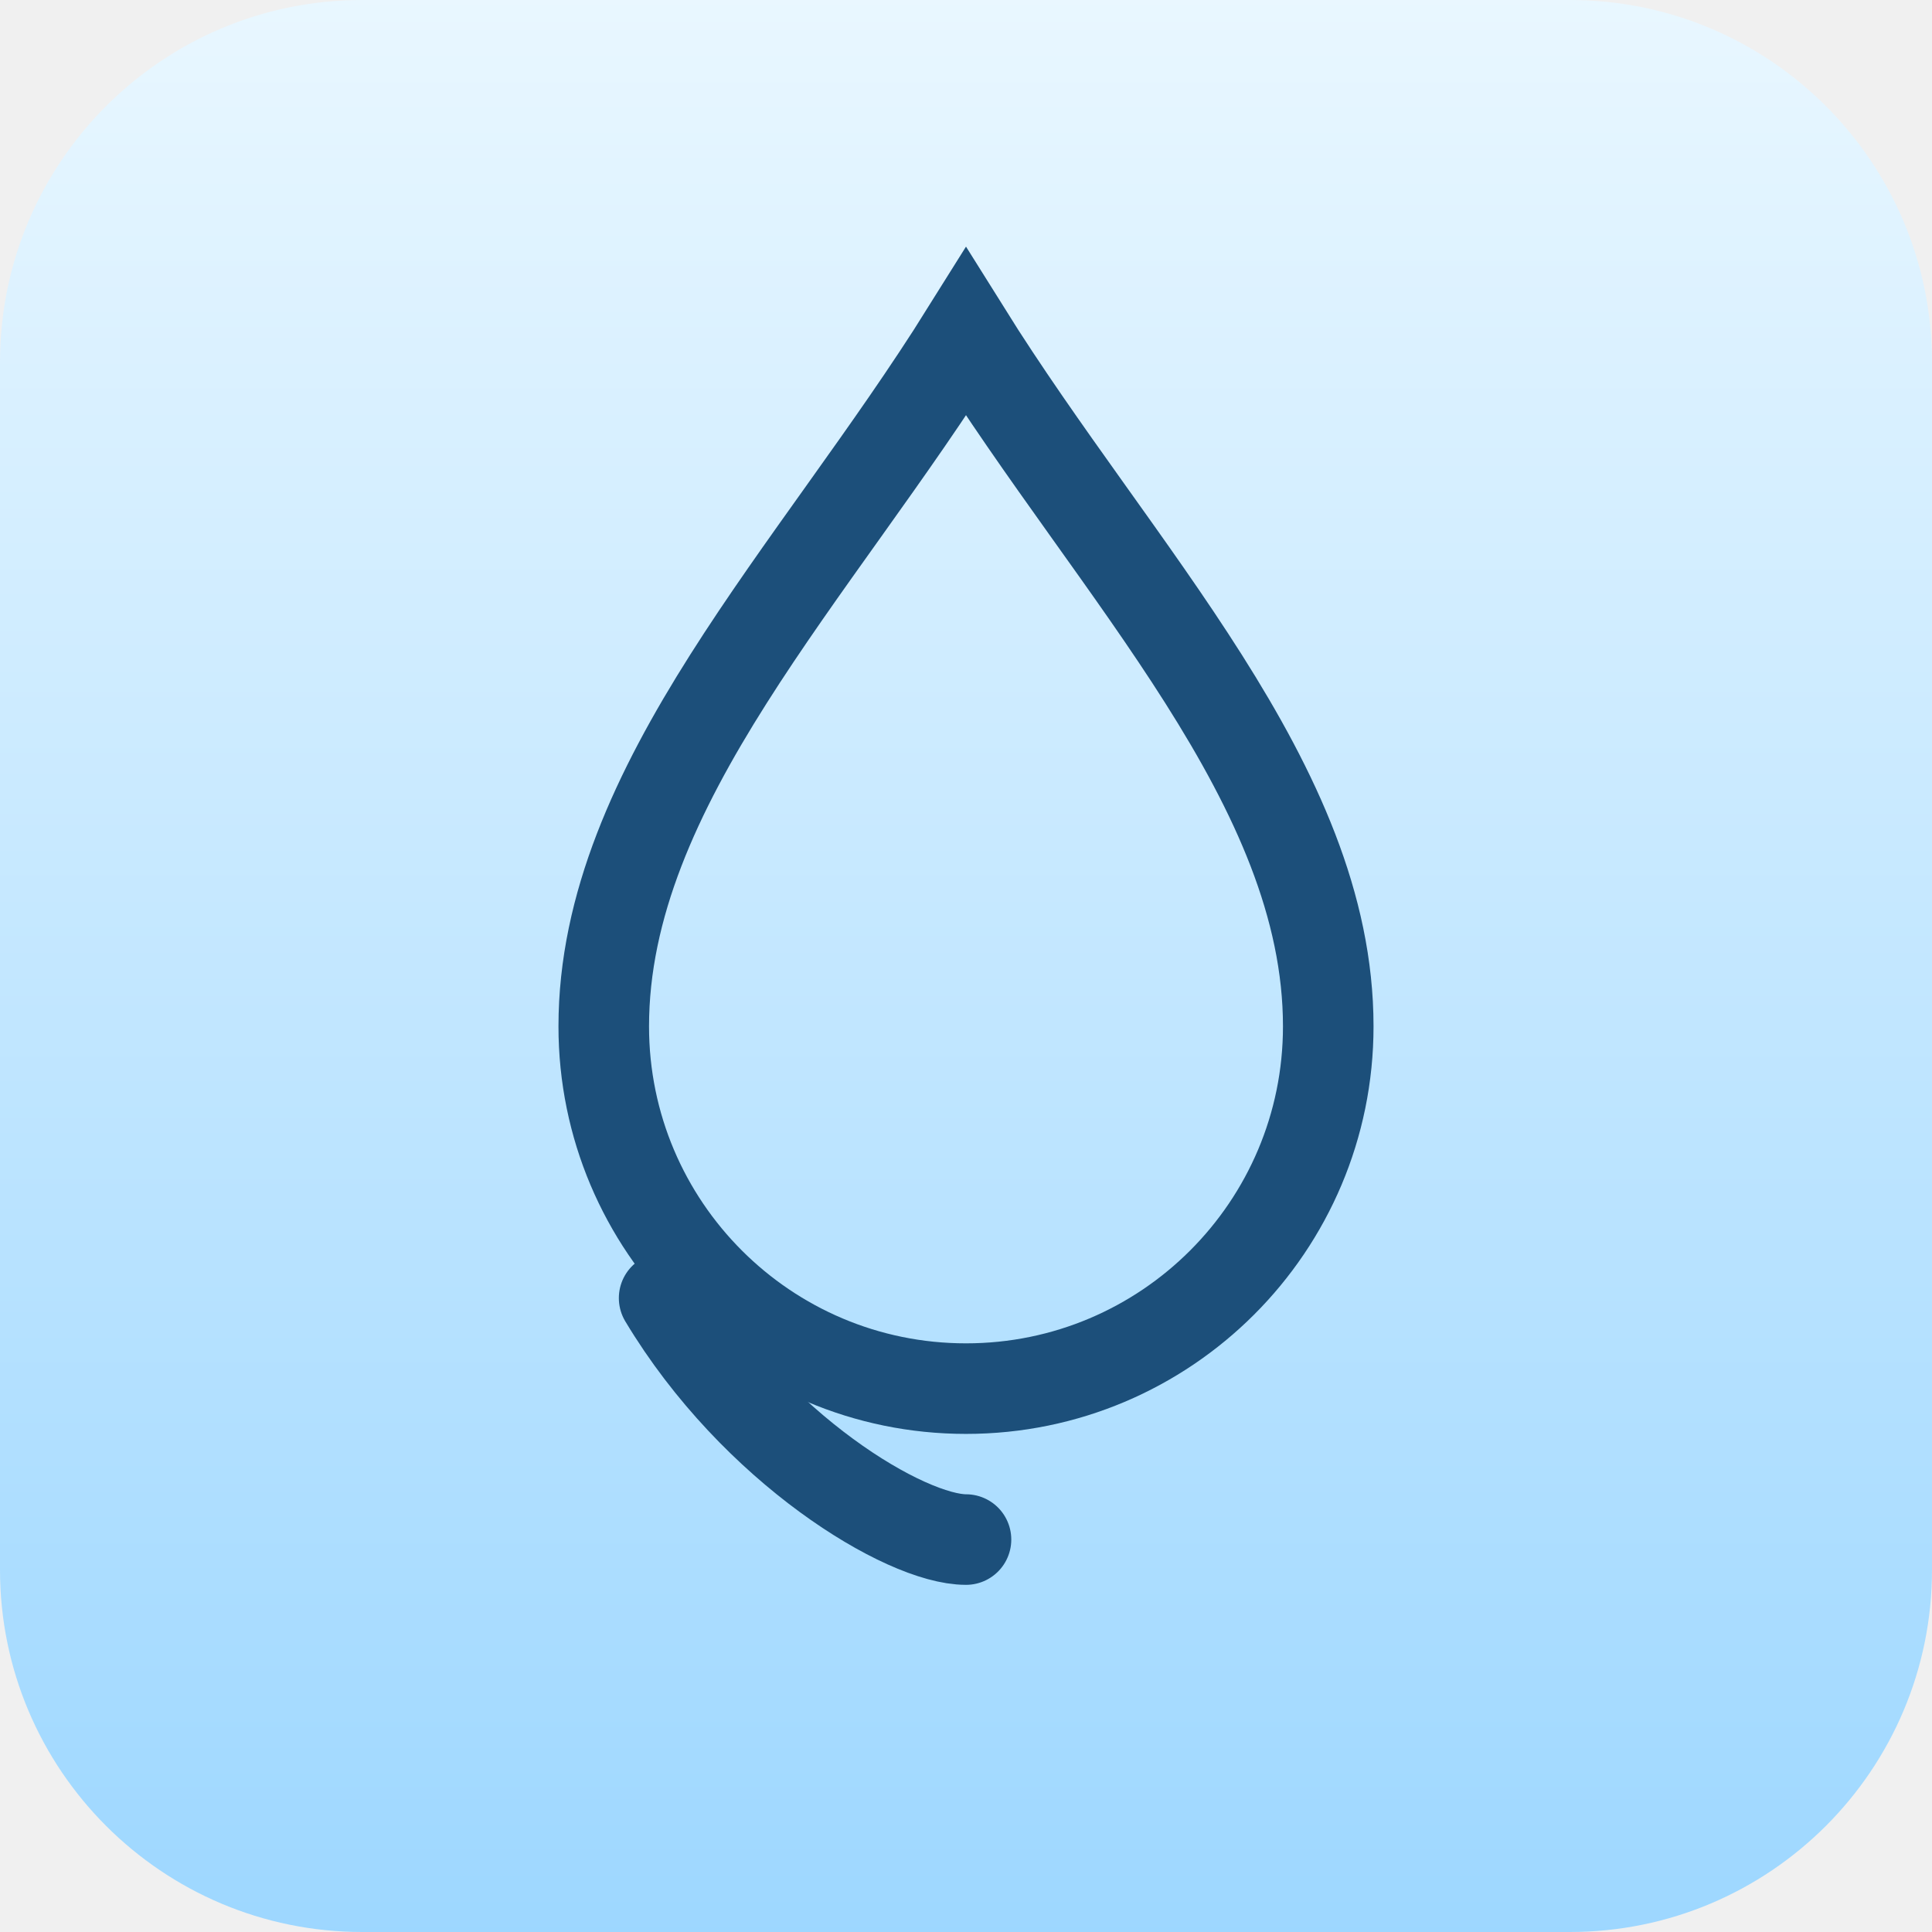
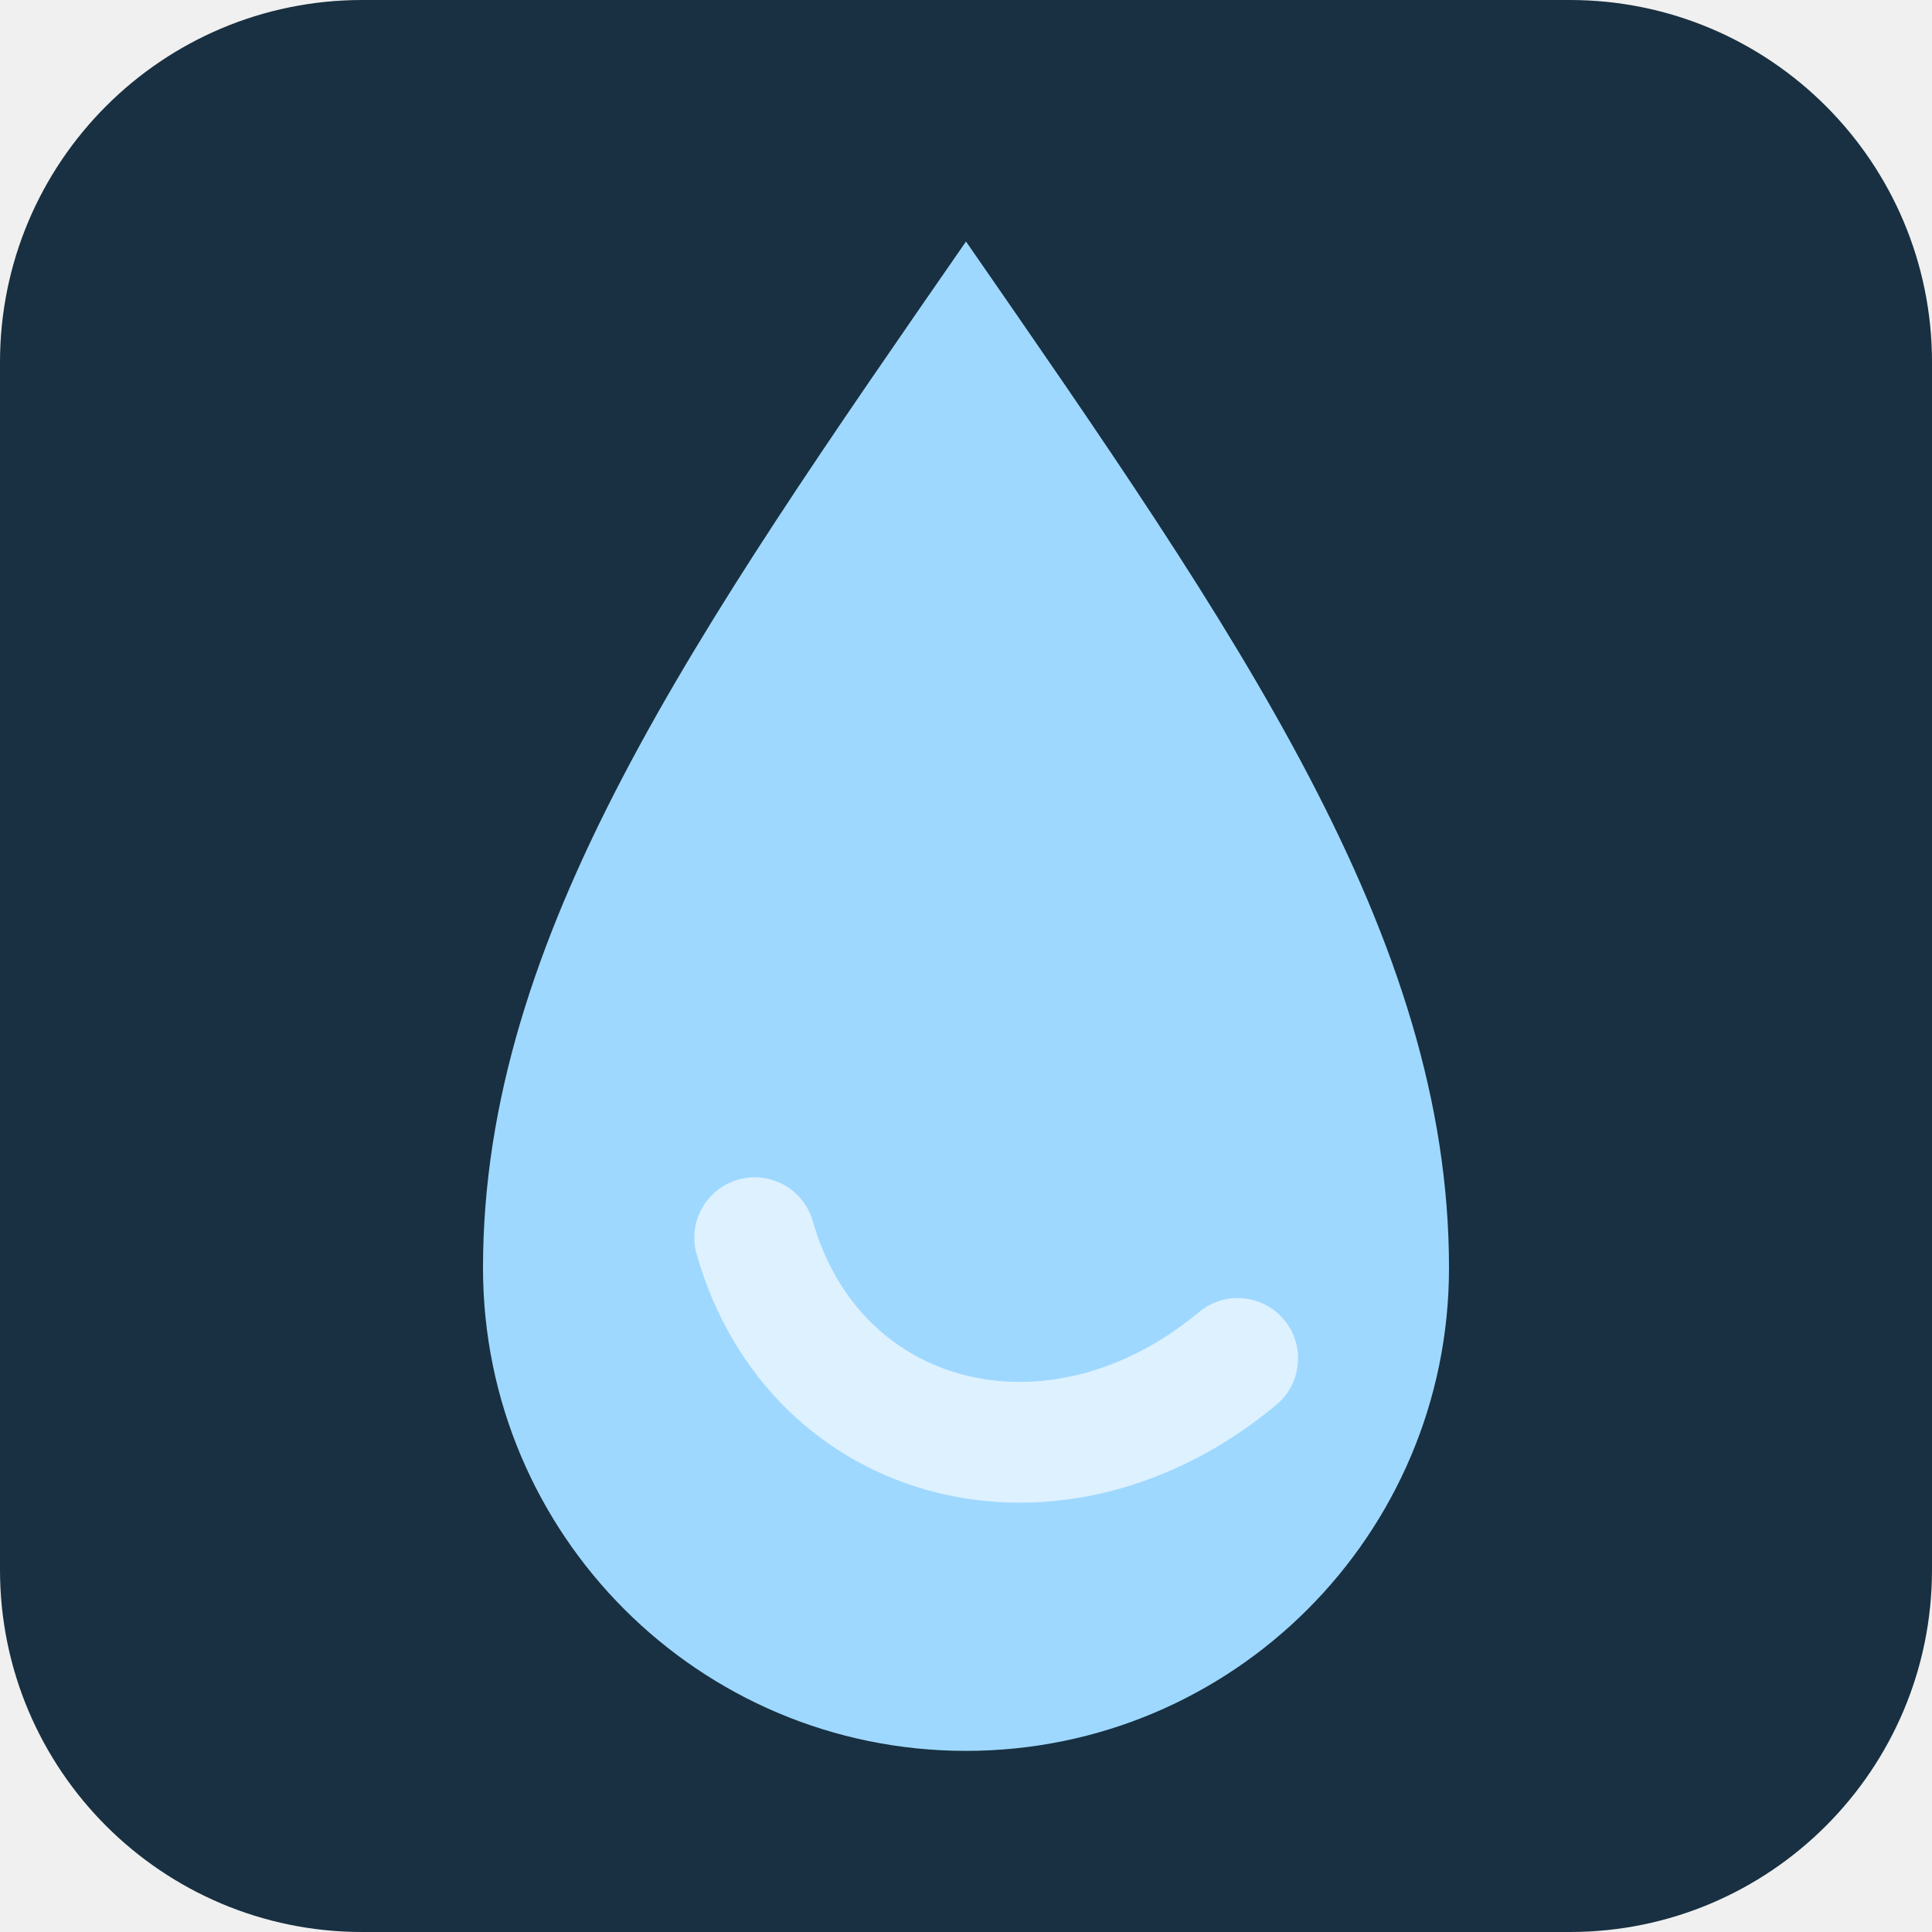
- <svg xmlns="http://www.w3.org/2000/svg" viewBox="0 0 128 128">
-   <defs>
-     <linearGradient id="g" x1="0" y1="0" x2="0" y2="1">
-       <stop offset="0" stop-color="#e9f7ff" />
-       <stop offset="1" stop-color="#9dd7ff" />
-     </linearGradient>
-   </defs>
-   <rect width="128" height="128" rx="24" fill="url(#g)" />
-   <g fill="none" stroke="#1c4f7a" stroke-width="6" stroke-linecap="round">
-     <path d="M64 22c10 16 24 30 24 46a24 24 0 1 1-48 0c0-16 14-30 24-46z" />
-     <path d="M44 86c6 10 16 16 20 16" />
-   </g>
+ <svg xmlns="http://www.w3.org/2000/svg" viewBox="0 0 64 64">
+   <rect width="64" height="64" rx="12" fill="#183041" />
+   <path d="M32 8C23 21 16 31 16 42a16 16 0 0 0 32 0C48 31 41 21 32 8z" fill="#9fd8ff" />
+   <path d="M25 41c2 7 10 9 16 4" fill="none" stroke="#ffffff" stroke-width="4" stroke-linecap="round" opacity=".65" />
</svg>
